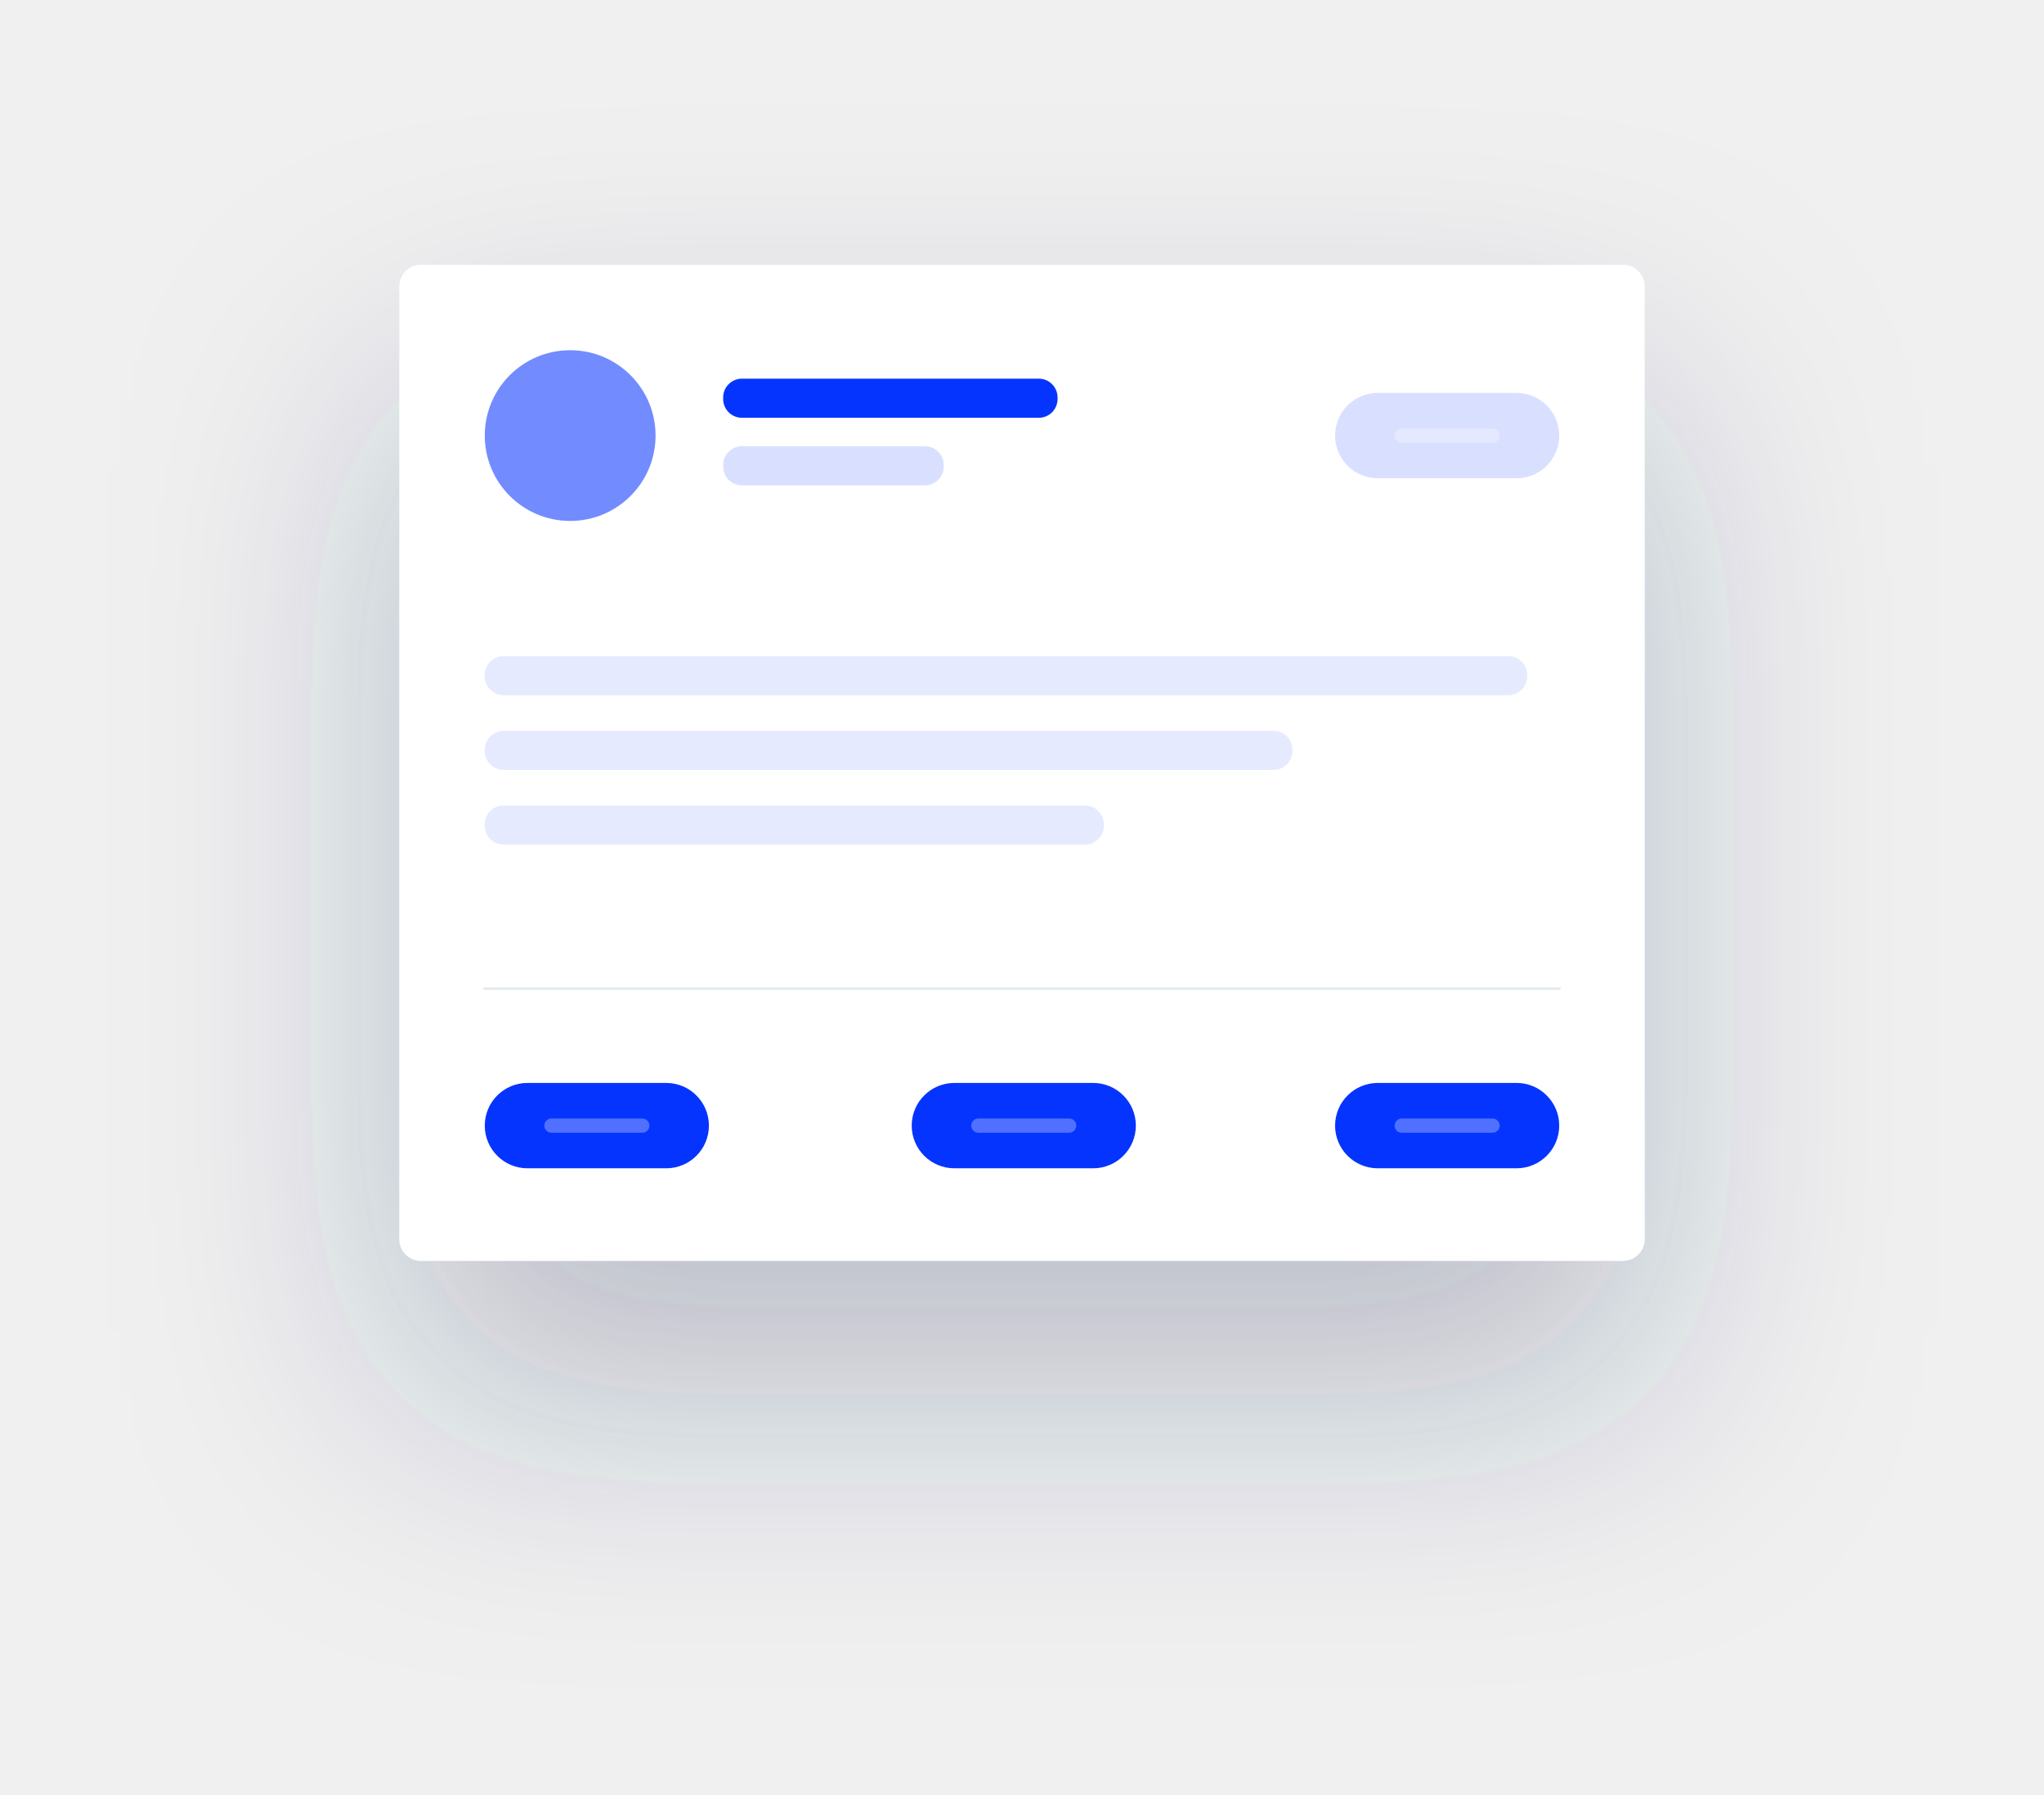
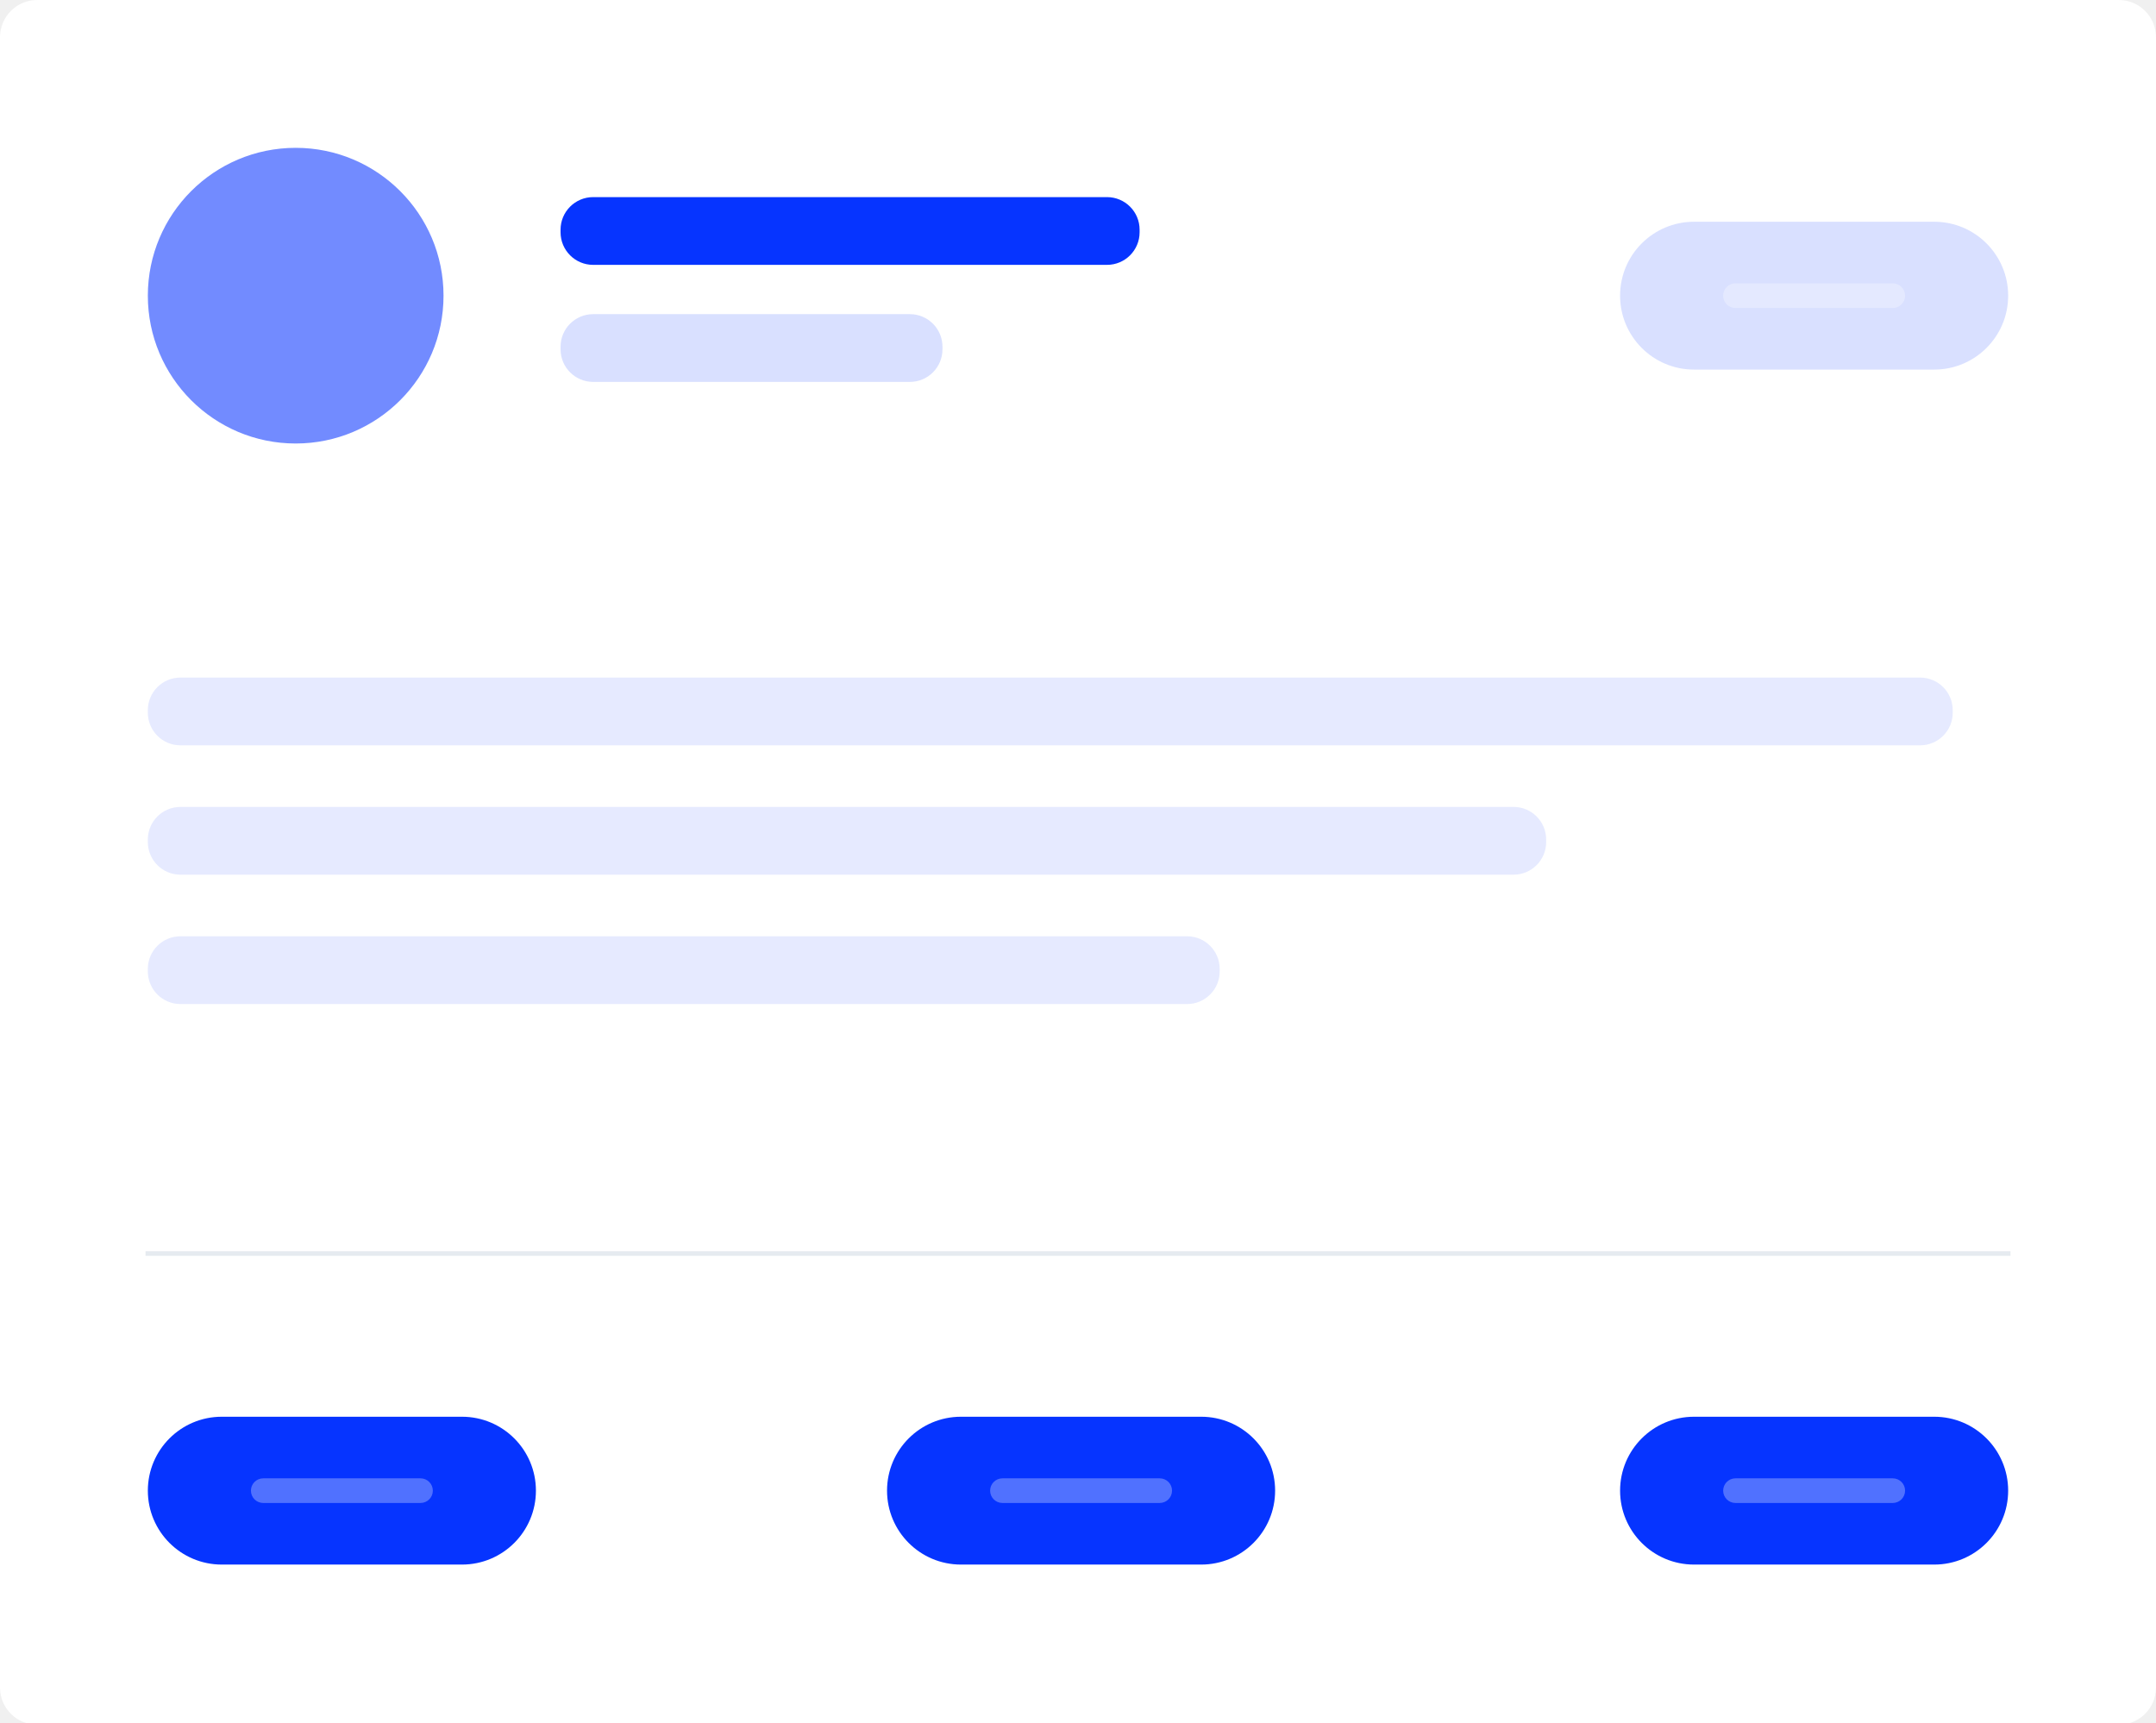
- <svg xmlns="http://www.w3.org/2000/svg" width="760" height="667.4" viewBox="0 0 760 667.4">
-   <defs>
-     <filter id="a" x="0" y="0" width="760" height="667.4" filterUnits="userSpaceOnUse">
-       <feOffset dy="50" input="SourceAlpha" />
-       <feGaussianBlur stdDeviation="49.5" result="b" />
-       <feFlood flood-color="#1f305d" flood-opacity="0.259" />
-       <feComposite operator="in" in2="b" />
-       <feComposite in="SourceGraphic" />
-     </filter>
-   </defs>
+ <svg xmlns="http://www.w3.org/2000/svg" width="463" height="370" viewBox="148.5 98.5 463 370">
+   <defs />
  <g transform="translate(148.5 46.5)">
-     <g transform="matrix(1, 0, 0, 1, -148.5, -46.5)" filter="url(#a)">
+     <g transform="matrix(1, 0, 0, 1, -148.5, -46.5)">
      <rect width="463" height="370.4" rx="8" transform="translate(148.5 98.5)" fill="#fff" />
    </g>
    <circle cx="31.749" cy="31.749" r="31.749" transform="translate(31.749 83.749)" fill="#4d6dff" opacity="0.79" />
    <path d="M0,.5H399.5" transform="translate(31.749 320.701)" fill="none" stroke="#e6ebf0" stroke-linecap="square" stroke-miterlimit="10" stroke-width="1" />
    <rect width="124.349" height="14.551" rx="7" transform="translate(120.38 94.331)" fill="#0634ff" />
    <rect width="82.017" height="14.551" rx="7" transform="translate(120.38 119.466)" fill="#8097ff" opacity="0.3" />
    <rect width="387.597" height="14.551" rx="7" transform="translate(31.749 197.514)" fill="#8097ff" opacity="0.2" />
    <rect width="300.289" height="14.551" rx="7" transform="translate(31.749 225.294)" fill="#8097ff" opacity="0.2" />
    <rect width="230.177" height="14.551" rx="7" transform="translate(31.749 253.074)" fill="#8097ff" opacity="0.2" />
    <g transform="translate(347.911 99.623)">
      <rect width="83.34" height="31.749" rx="15.874" fill="#8097ff" opacity="0.3" />
      <rect width="39.066" height="5.291" rx="2.646" transform="translate(22.137 13.229)" fill="#fff" opacity="0.3" />
    </g>
    <g transform="translate(31.749 356.257)">
      <rect width="83.34" height="31.749" rx="15.874" transform="translate(0 0)" fill="#0634ff" />
      <rect width="39.066" height="5.291" rx="2.646" transform="translate(22.137 13.229)" fill="#fff" opacity="0.3" />
    </g>
    <g transform="translate(190.491 356.257)">
      <rect width="83.34" height="31.749" rx="15.874" transform="translate(0 0)" fill="#0634ff" />
      <rect width="39.066" height="5.291" rx="2.646" transform="translate(22.137 13.229)" fill="#fff" opacity="0.3" />
    </g>
    <g transform="translate(347.912 356.257)">
      <rect width="83.34" height="31.749" rx="15.874" transform="translate(0 0)" fill="#0634ff" />
      <rect width="39.066" height="5.291" rx="2.646" transform="translate(22.137 13.229)" fill="#fff" opacity="0.3" />
    </g>
  </g>
</svg>
